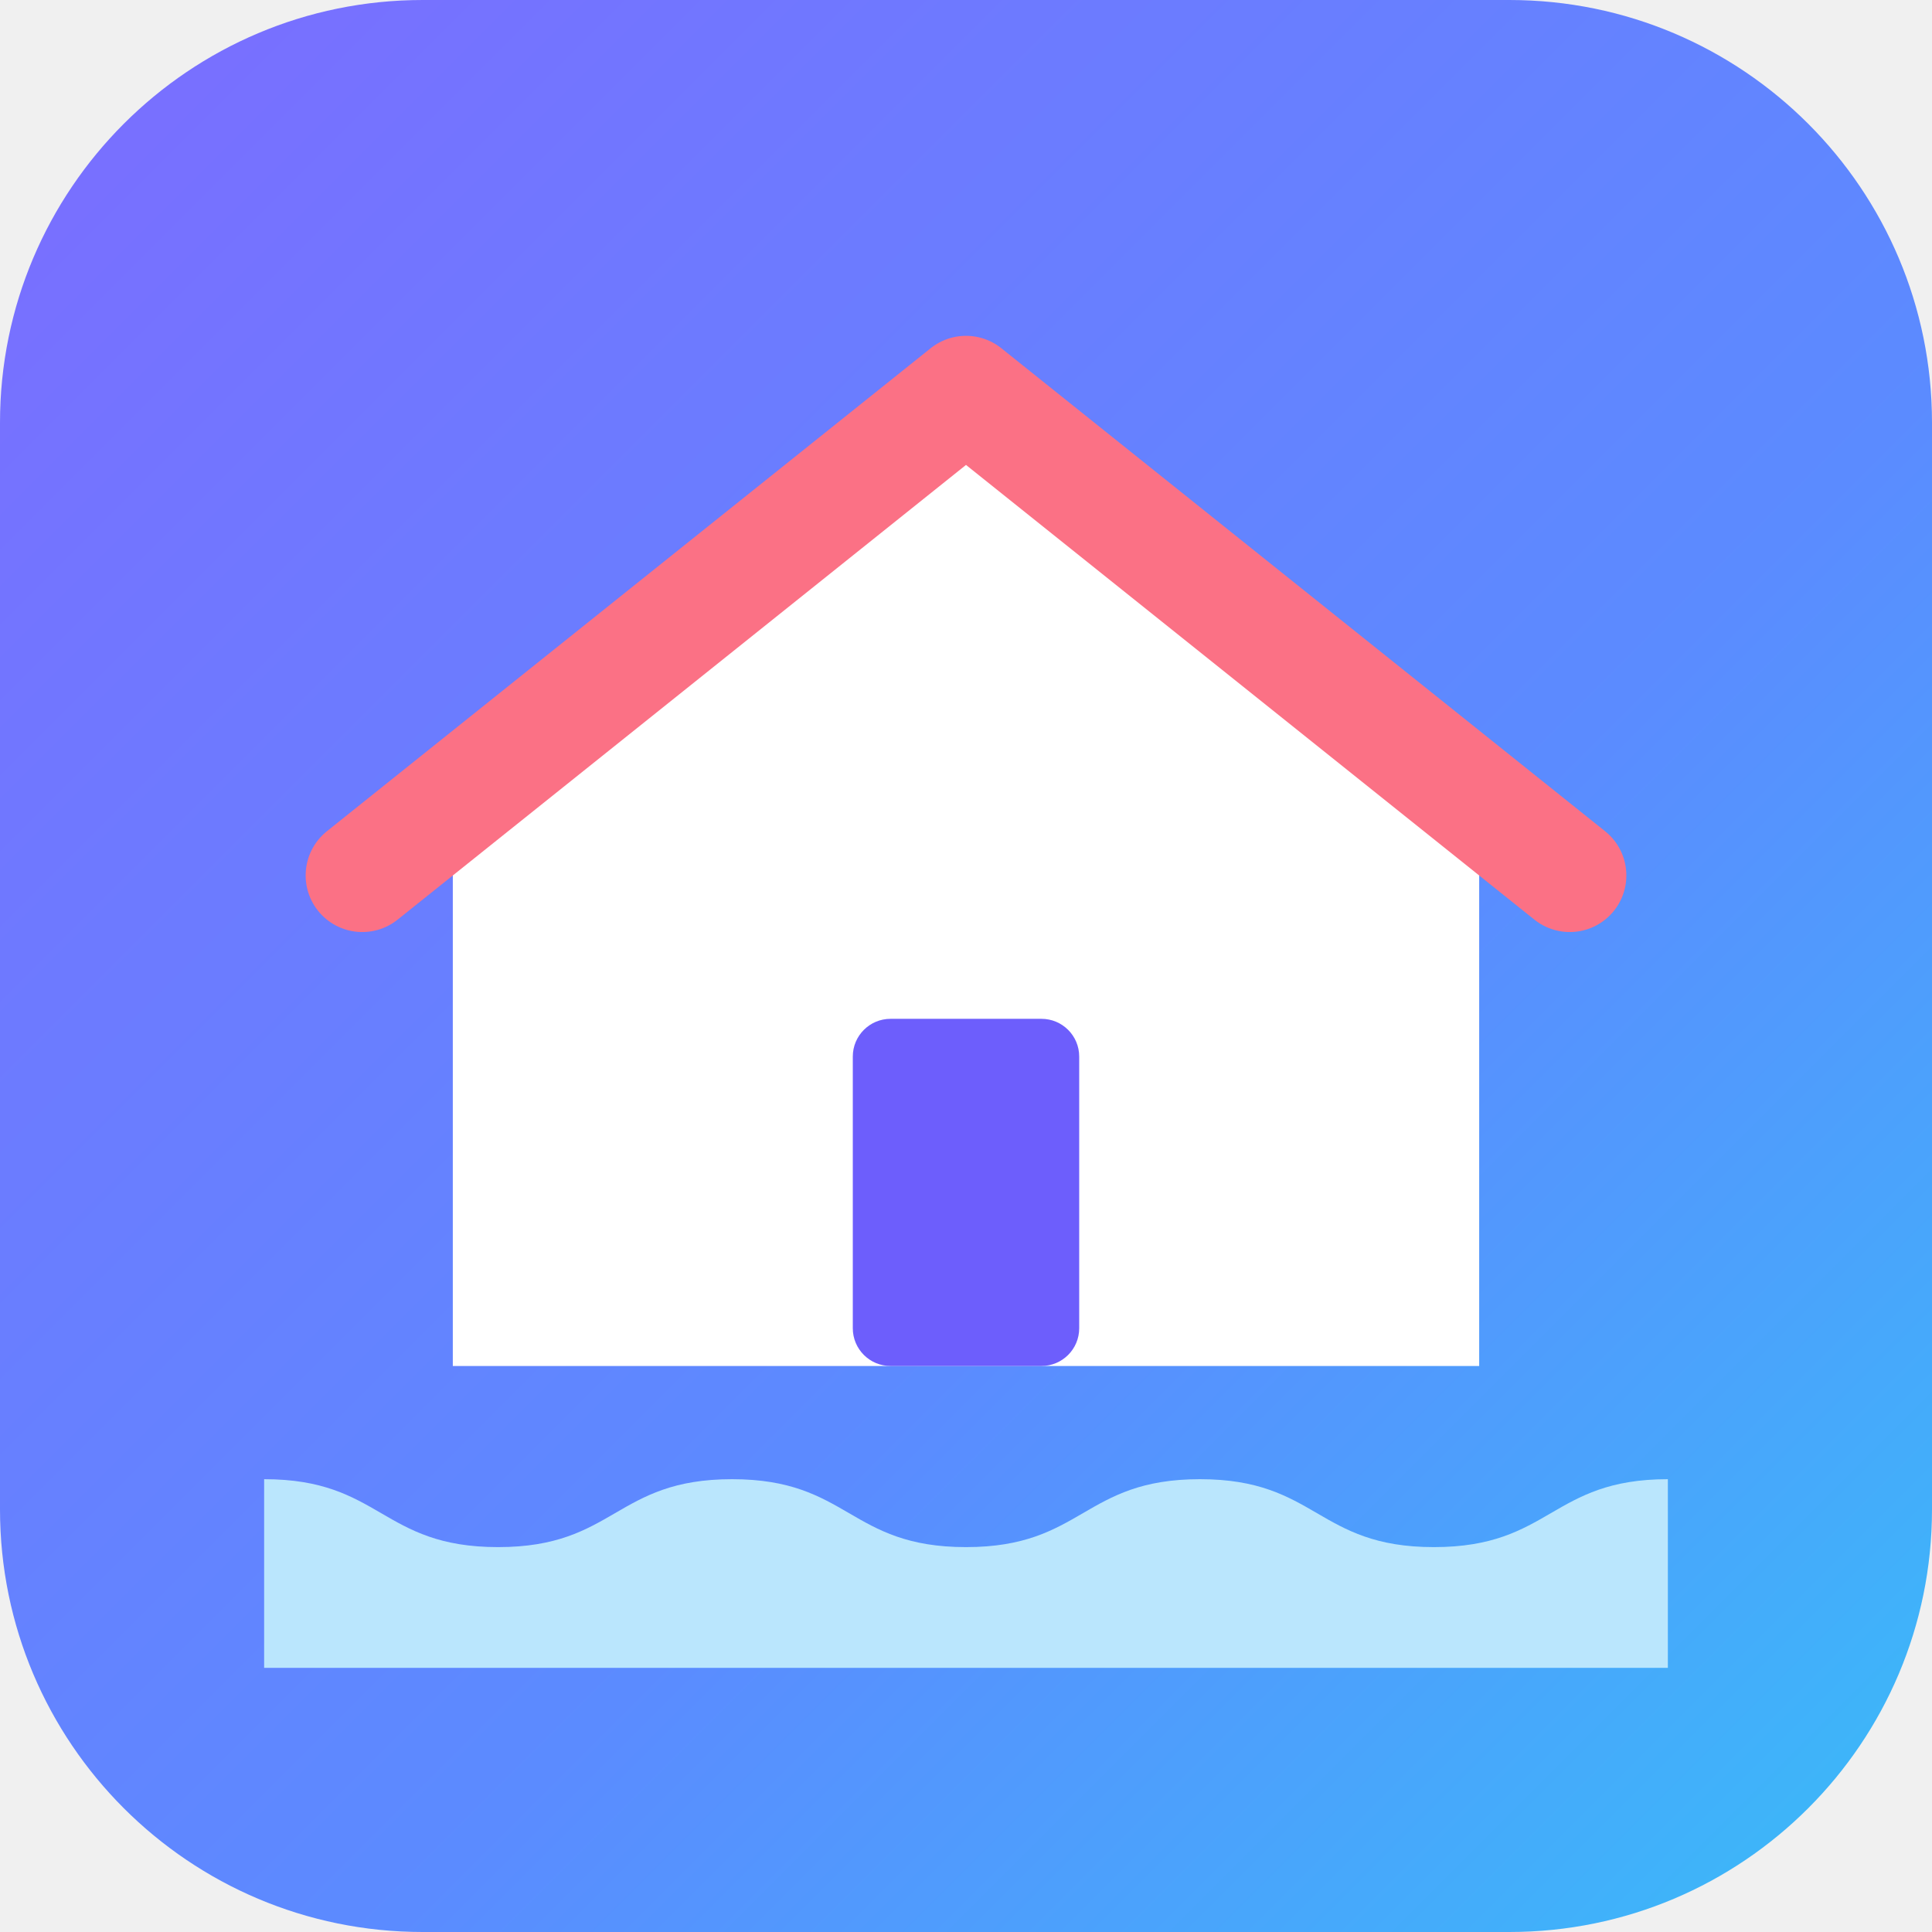
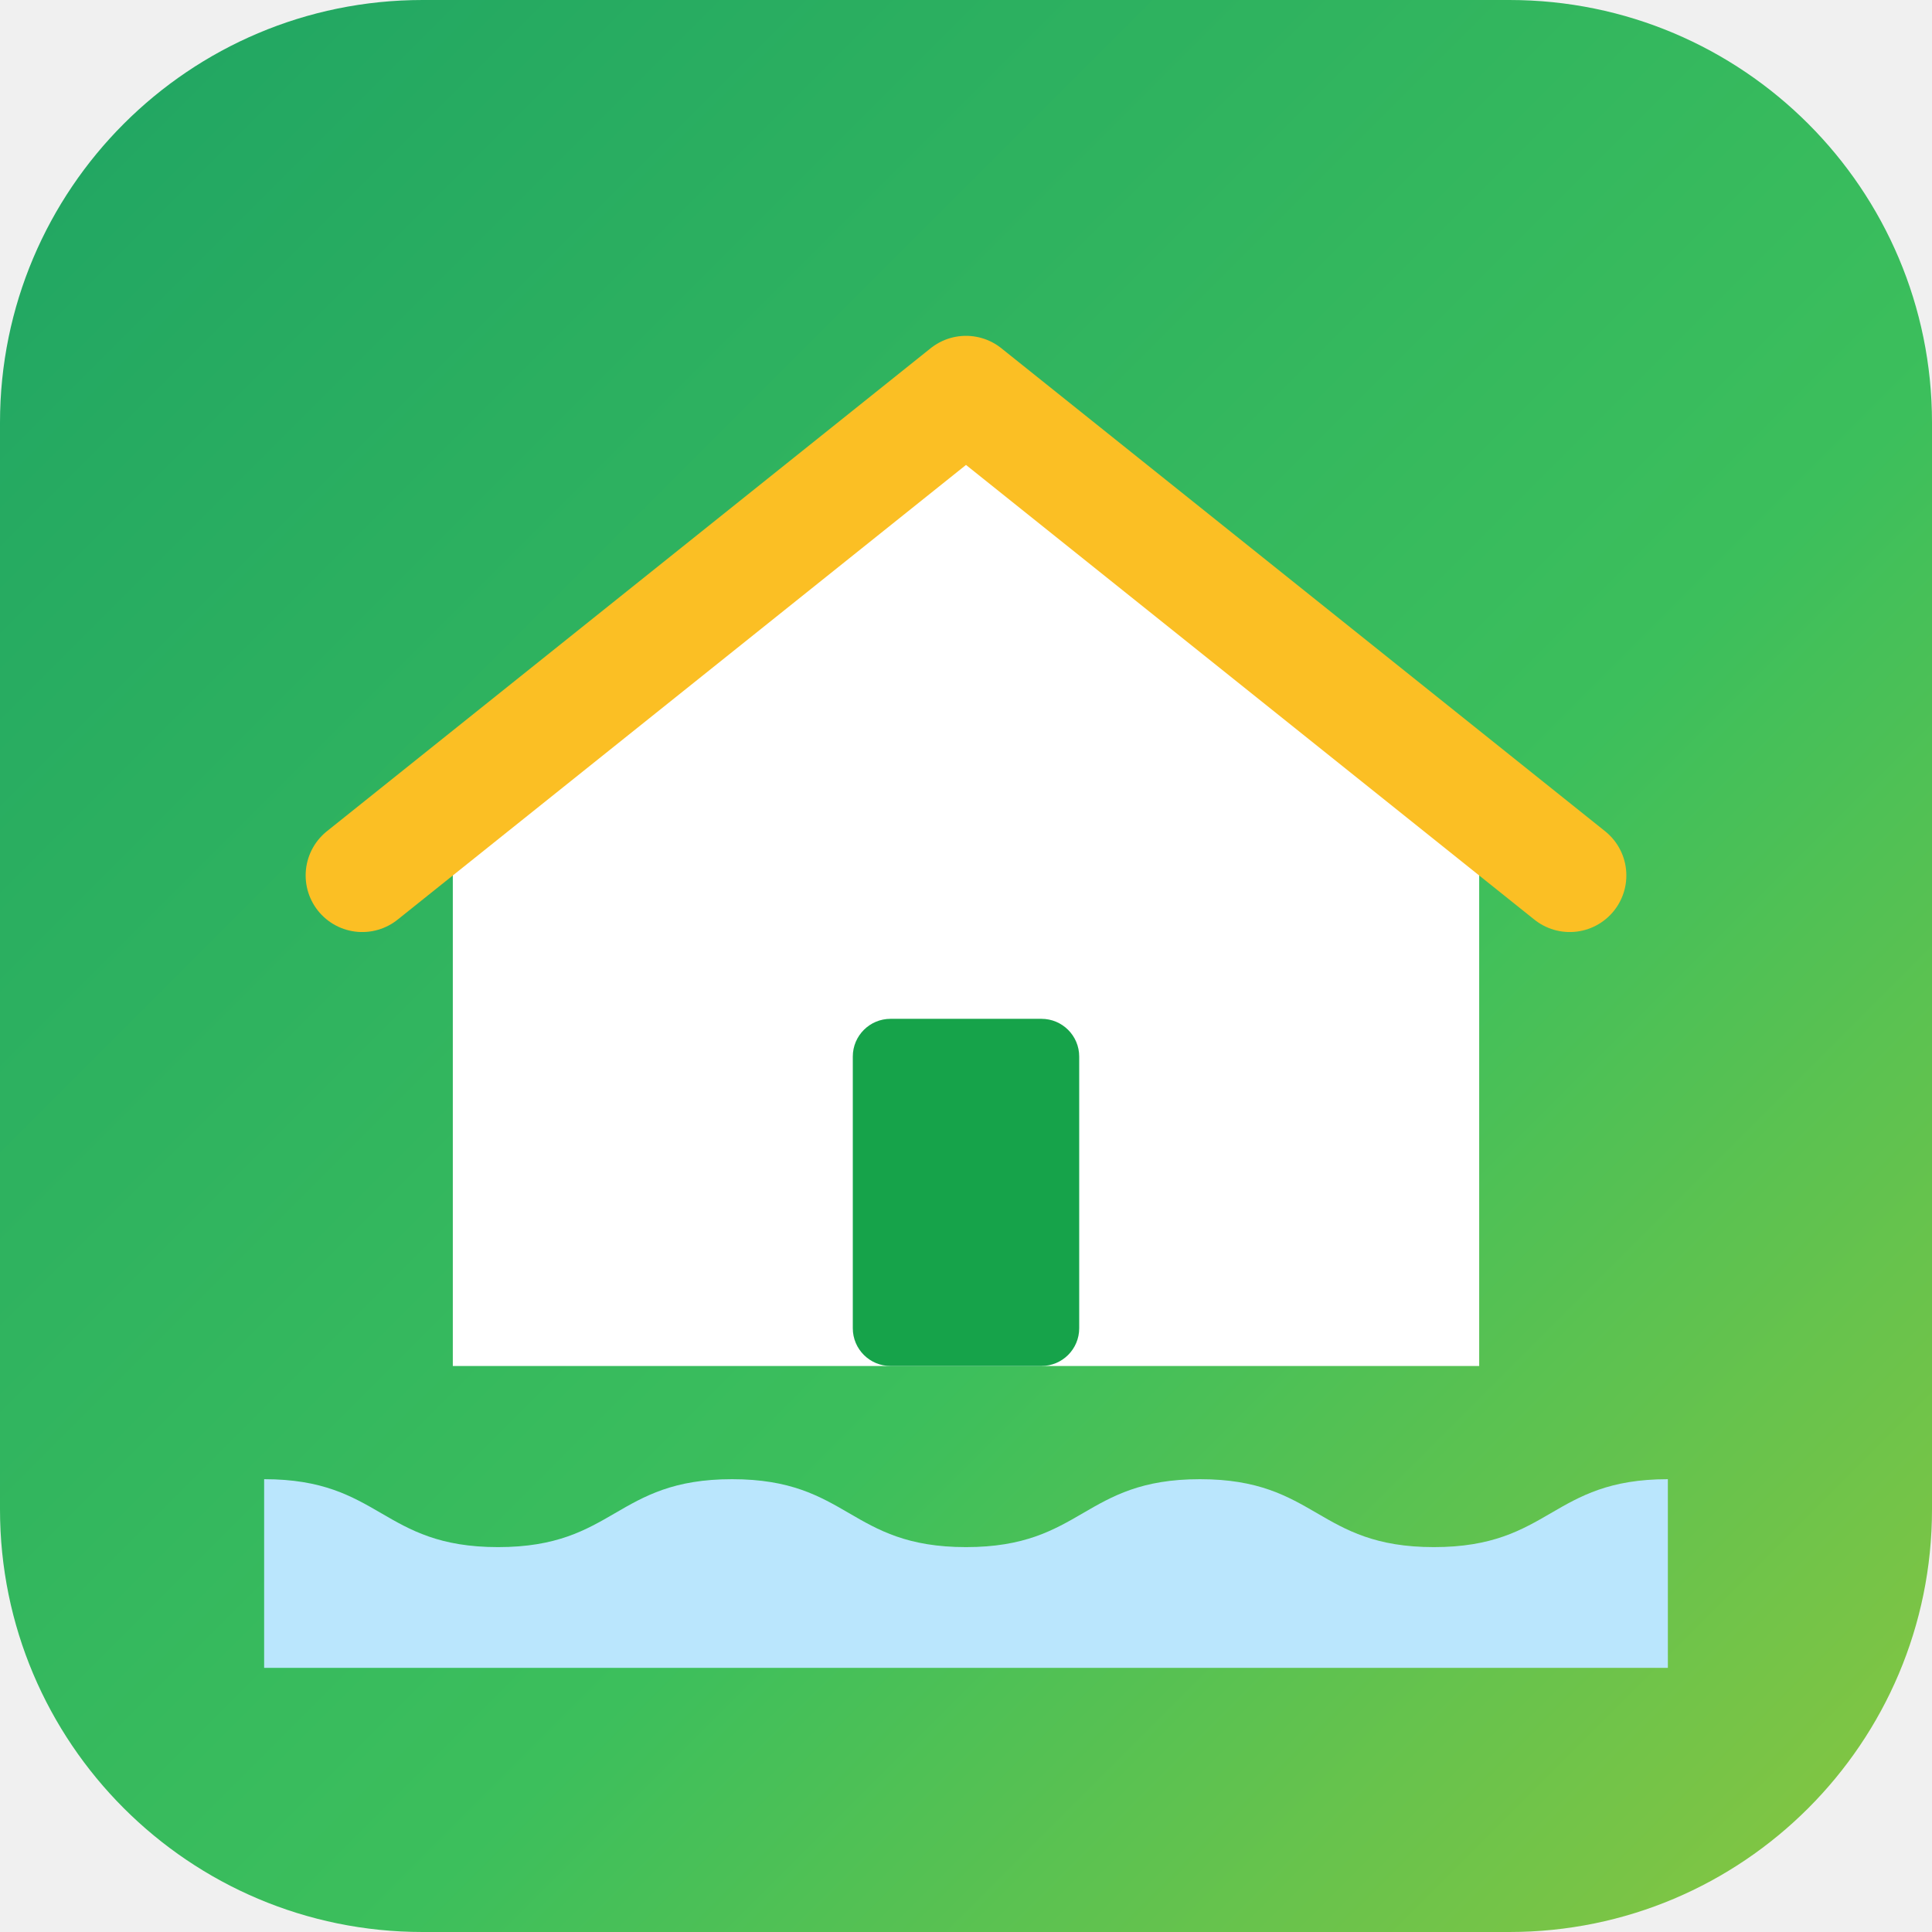
<svg xmlns="http://www.w3.org/2000/svg" viewBox="0 0 512 512">
  <defs>
    <linearGradient id="g" x1="0" y1="0" x2="1" y2="1">
-       <stop offset="0" stop-color="#7c6cff" />
-       <stop offset=".6" stop-color="#5b8bff" />
-       <stop offset="1" stop-color="#38bdf8" />
+       <stop offset="0" stop-color="#1fa463" />
+       <stop offset=".6" stop-color="#3cbf5c" />
+       <stop offset="1" stop-color="#8cc63f" />
    </linearGradient>
  </defs>
  <rect width="512" height="512" rx="112" fill="url(#g)" />
  <path d="M256 112 120 222v140h272V222z" fill="#fff" />
-   <path d="M96 232 256 104l160 128" fill="none" stroke="#fb7185" stroke-width="30" stroke-linecap="round" stroke-linejoin="round" />
-   <rect x="226" y="270" width="60" height="92" rx="10" fill="#6d5efc" />
+   <path d="M96 232 256 104l160 128" fill="none" stroke="#fbbf24" stroke-width="30" stroke-linecap="round" stroke-linejoin="round" />
+   <rect x="226" y="270" width="60" height="92" rx="10" fill="#16a34a" />
  <path d="M70 392c31 0 31 18 62 18s31-18 62-18 31 18 62 18 31-18 62-18 31 18 62 18 31-18 62-18v50H70z" fill="#bae6fd" />
</svg>
